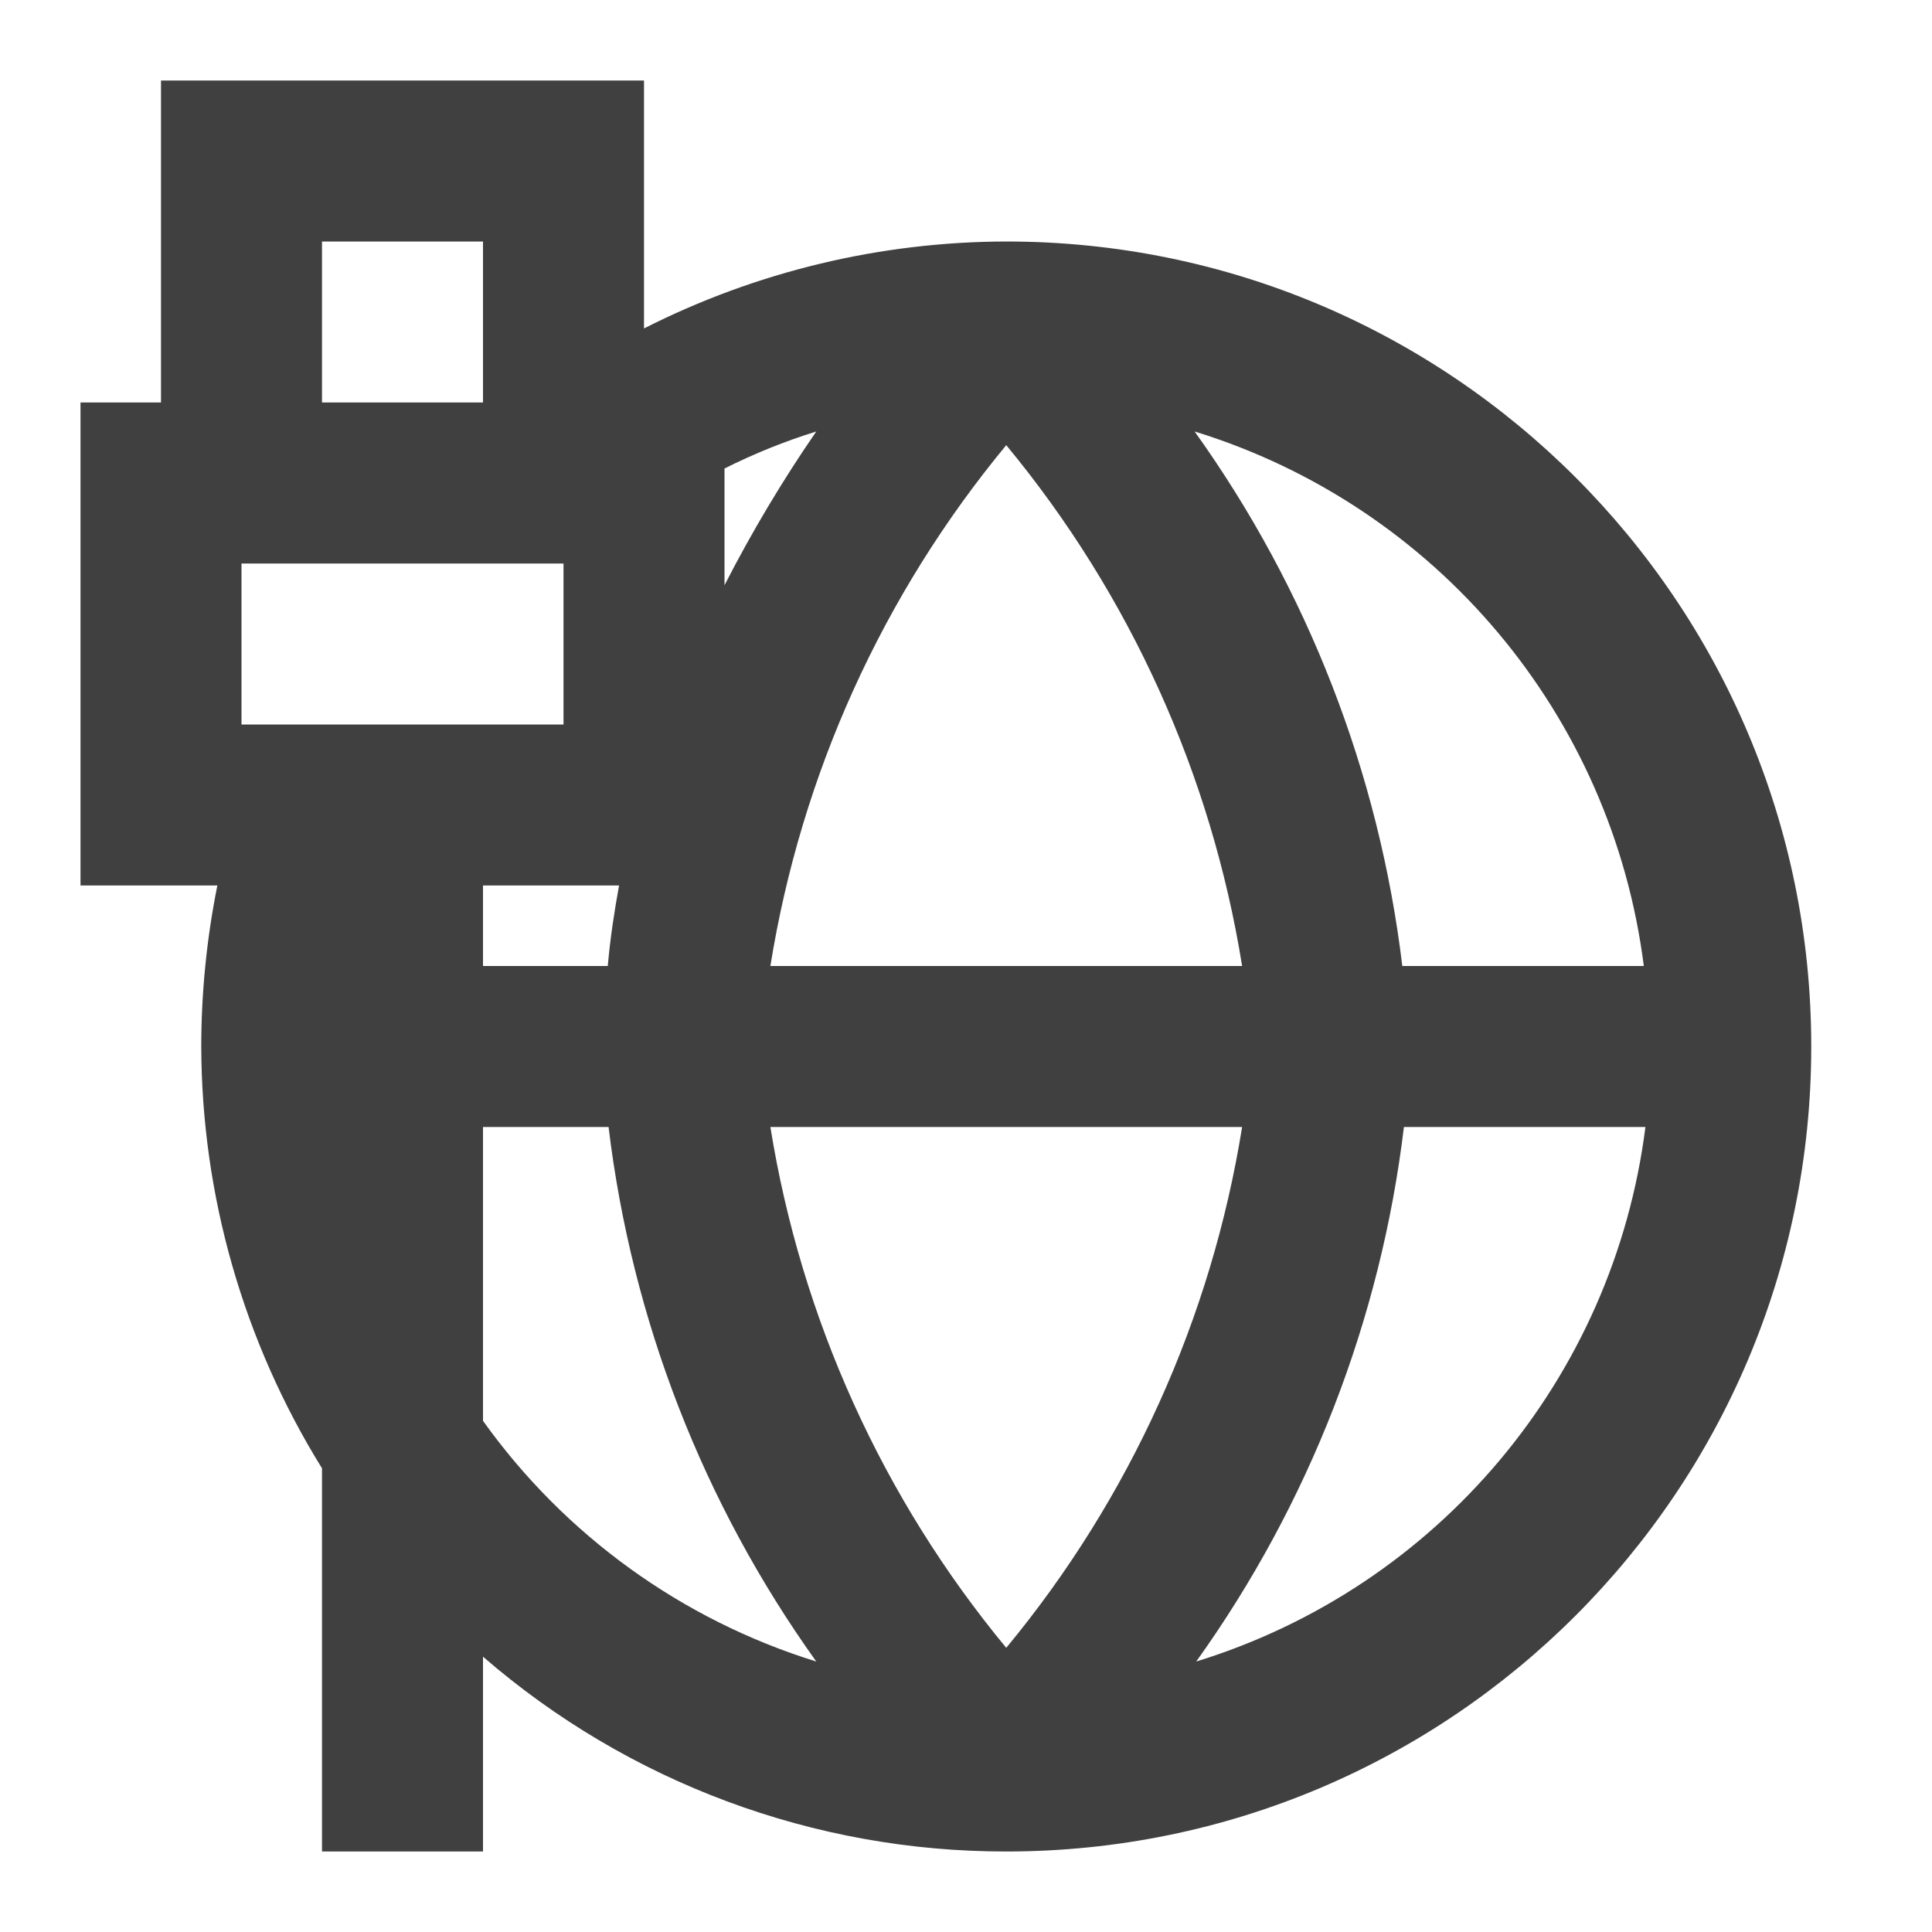
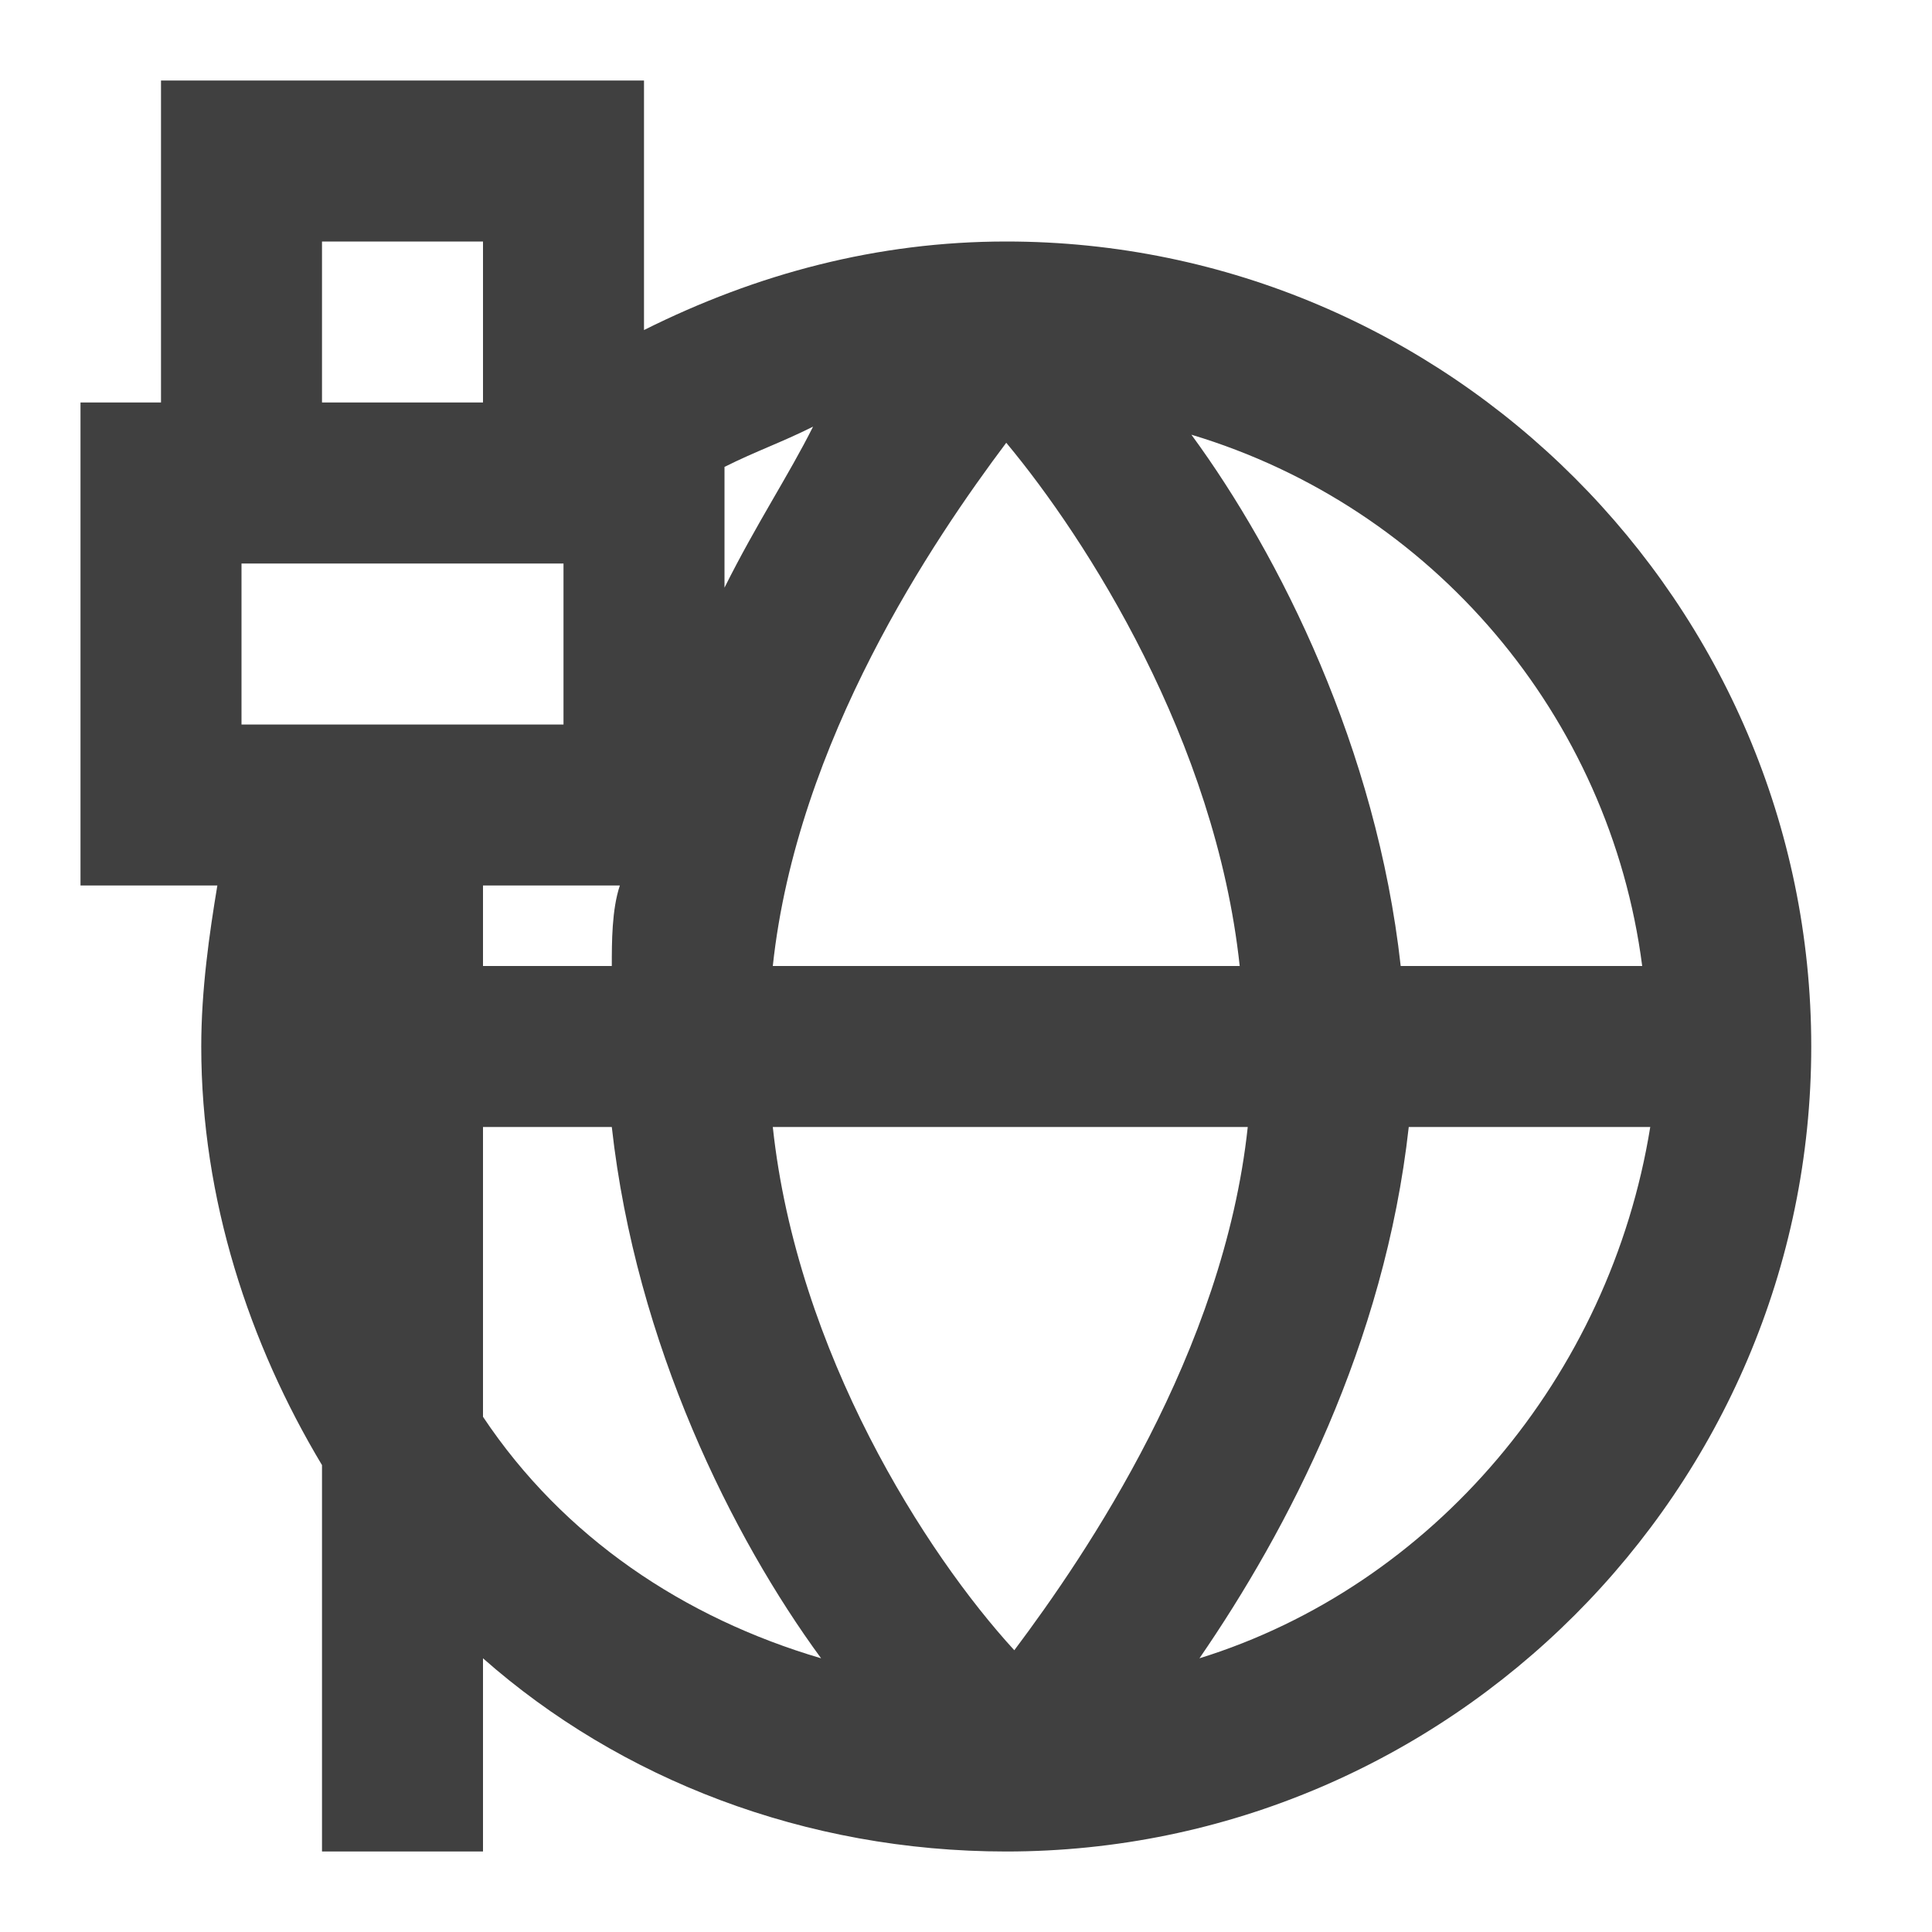
- <svg xmlns="http://www.w3.org/2000/svg" id="图层_1" data-name="图层 1" viewBox="0 0 24 24">
-   <defs>
-     <style>.cls-1{fill:none;}.cls-2{fill:#404040;}</style>
-   </defs>
-   <rect class="cls-1" x="4" y="3" width="2" height="2" />
-   <path class="cls-1" d="M7.69,11H6v6.65a8,8,0,0,0,4.14,3A13.87,13.87,0,0,1,7.5,13,10.85,10.85,0,0,1,7.69,11Z" />
-   <path class="cls-1" d="M9,7.27a17.21,17.21,0,0,1,1.14-1.91A7.55,7.55,0,0,0,9,5.82V7.27Z" />
-   <ellipse class="cls-1" cx="12.5" cy="13" rx="3" ry="7.47" />
-   <path class="cls-1" d="M14.86,20.64a8,8,0,0,0,0-15.28A13.87,13.87,0,0,1,17.5,13,13.87,13.87,0,0,1,14.86,20.64Z" />
-   <path class="cls-2" d="M12.5,3A10,10,0,0,0,8,4.08V1H2V5H1V9H1v2H2.7a10.2,10.2,0,0,0-.2,2A10,10,0,0,0,4,18.24V23H6V20.58A9.91,9.91,0,0,0,12.5,23a10,10,0,0,0,0-20Zm7.92,9h-3a14.35,14.35,0,0,0-2.58-6.64A8,8,0,0,1,20.42,12Zm-5,0H9.57A13.51,13.51,0,0,1,12.5,5.53,13.51,13.51,0,0,1,15.43,12ZM9,7V5.82a7.55,7.55,0,0,1,1.14-.46A17.21,17.21,0,0,0,9,7.27ZM4,3H6V5H4ZM5.58,9H3V7H7V9H5.58Zm2.11,2c-.06.33-.11.66-.14,1H6V11H7.69ZM6,17.65V14H7.56a14.35,14.35,0,0,0,2.58,6.64A8,8,0,0,1,6,17.65ZM9.57,14h5.86a13.51,13.51,0,0,1-2.93,6.47A13.51,13.51,0,0,1,9.57,14Zm5.29,6.64A14.35,14.35,0,0,0,17.44,14h3A8,8,0,0,1,14.86,20.64Z" />
+ <svg xmlns="http://www.w3.org/2000/svg" version="1.1" id="图层_1" x="0px" y="0px" viewBox="0 0 24 24" enable-background="new 0 0 24 24" xml:space="preserve">
+   <rect x="4" y="3" fill="none" width="2" height="2" />
+   <path fill="none" d="M7.7,11H7H6v6.6c1,1.4,2.5,2.5,4.1,3c-1.2-1.8-2.6-4.5-2.6-7.6C7.5,12.3,7.6,11.6,7.7,11z" />
+   <path fill="none" d="M9,7.3c0.4-0.7,0.8-1.4,1.1-1.9C9.7,5.5,9.4,5.6,9,5.8V7V7.3z" />
+   <ellipse fill="none" cx="12.5" cy="13" rx="3" ry="7.5" />
+   <path fill="none" d="M14.9,20.6c3.3-1,5.6-4.1,5.6-7.6s-2.4-6.6-5.6-7.6c1.2,1.8,2.6,4.5,2.6,7.6S16.1,18.9,14.9,20.6z" />
+   <path fill="#404040" d="M12.5,3C10.9,3,9.4,3.4,8,4.1V3V1H6H4H2v2v2H1.5H1v2v2h0v2h0h1.7c-0.1,0.6-0.2,1.3-0.2,2  c0,1.9,0.6,3.7,1.5,5.2V23h2v-2.4c1.7,1.5,4,2.4,6.5,2.4c5.5,0,10-4.5,10-10S18,3,12.5,3z M20.4,12h-3c-0.3-2.7-1.5-5.1-2.6-6.6  C17.8,6.3,20,8.9,20.4,12z M15.4,12H9.6c0.3-2.8,2-5.3,2.9-6.5C13.5,6.7,15.1,9.2,15.4,12z M9,7V5.8c0.4-0.2,0.7-0.3,1.1-0.5  C9.8,5.9,9.4,6.5,9,7.3V7z M4,3h2v2H4V3z M5.6,9H4H3.3H3V7h1h0.5H6h0.5H7v0.2V9H6H5.6z M7.7,11c-0.1,0.3-0.1,0.7-0.1,1H6v-1h1H7.7z   M6,17.6V14h1.6c0.3,2.7,1.5,5.1,2.6,6.6C8.5,20.1,7,19.1,6,17.6z M9.6,14h5.9c-0.3,2.8-2,5.3-2.9,6.5C11.5,19.3,9.9,16.8,9.6,14z   M14.9,20.6c1.1-1.6,2.3-3.9,2.6-6.6h3C20,17.1,17.8,19.7,14.9,20.6z" />
</svg>
